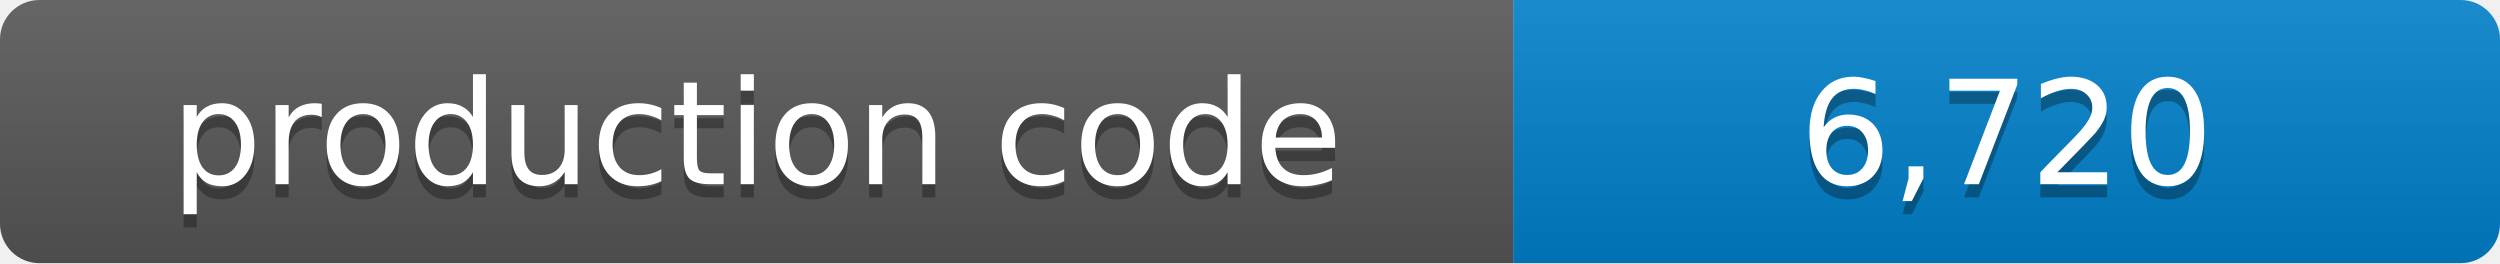
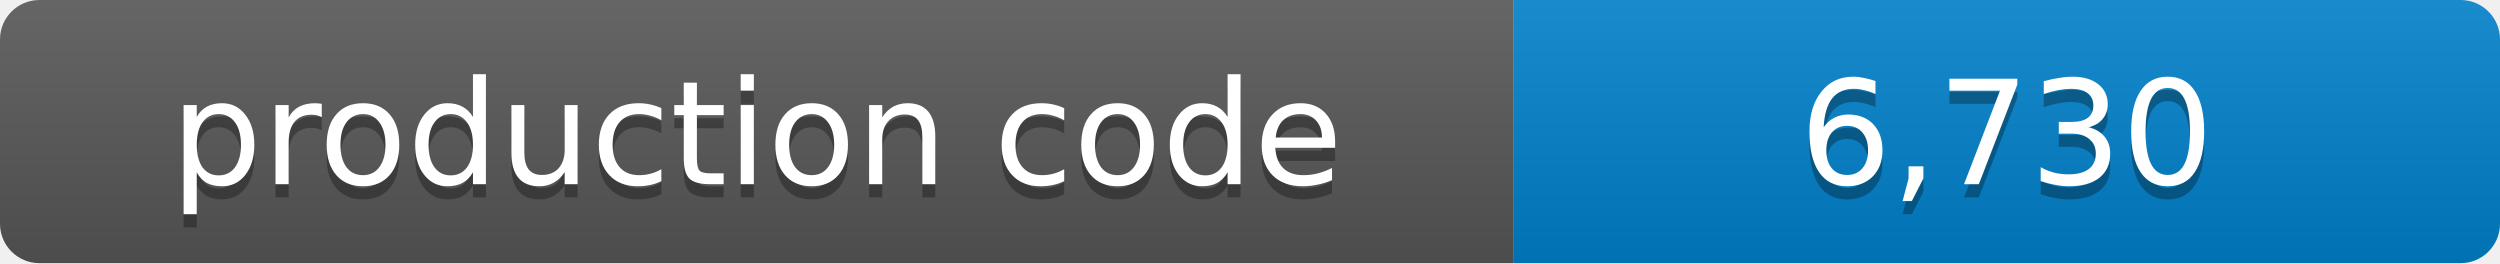
- <svg xmlns="http://www.w3.org/2000/svg" width="190" height="20" role="img" aria-label="production code: 6,720 lines">
+ <svg xmlns="http://www.w3.org/2000/svg" width="190" height="20" role="img" aria-label="production code: 6,730 lines">
  <linearGradient id="shade" x2="0" y2="100%">
    <stop offset="0" stop-color="#fff" stop-opacity=".1" />
    <stop offset="1" stop-opacity=".1" />
  </linearGradient>
  <clipPath id="round">
    <rect width="190" height="20" rx="3" />
  </clipPath>
  <g clip-path="url(#round)">
    <path fill="#555" d="M0 0h115v20H0z" />
    <path fill="#007ec6" d="M115 0h75v20h-75z" />
    <path fill="url(#shade)" d="M0 0h190v20H0z" />
  </g>
  <g fill="#fff" text-anchor="middle" font-family="Verdana,Geneva,DejaVu Sans,sans-serif" font-size="11">
    <text x="57.5" y="15" fill="#010101" fill-opacity=".3">production code</text>
    <text x="57.5" y="14">production code</text>
-     <text x="152.5" y="15" fill="#010101" fill-opacity=".3">6,720</text>
-     <text x="152.5" y="14">6,720</text>
+     <text x="152.5" y="15" fill="#010101" fill-opacity=".3">6,730</text>
+     <text x="152.5" y="14">6,730</text>
  </g>
</svg>
